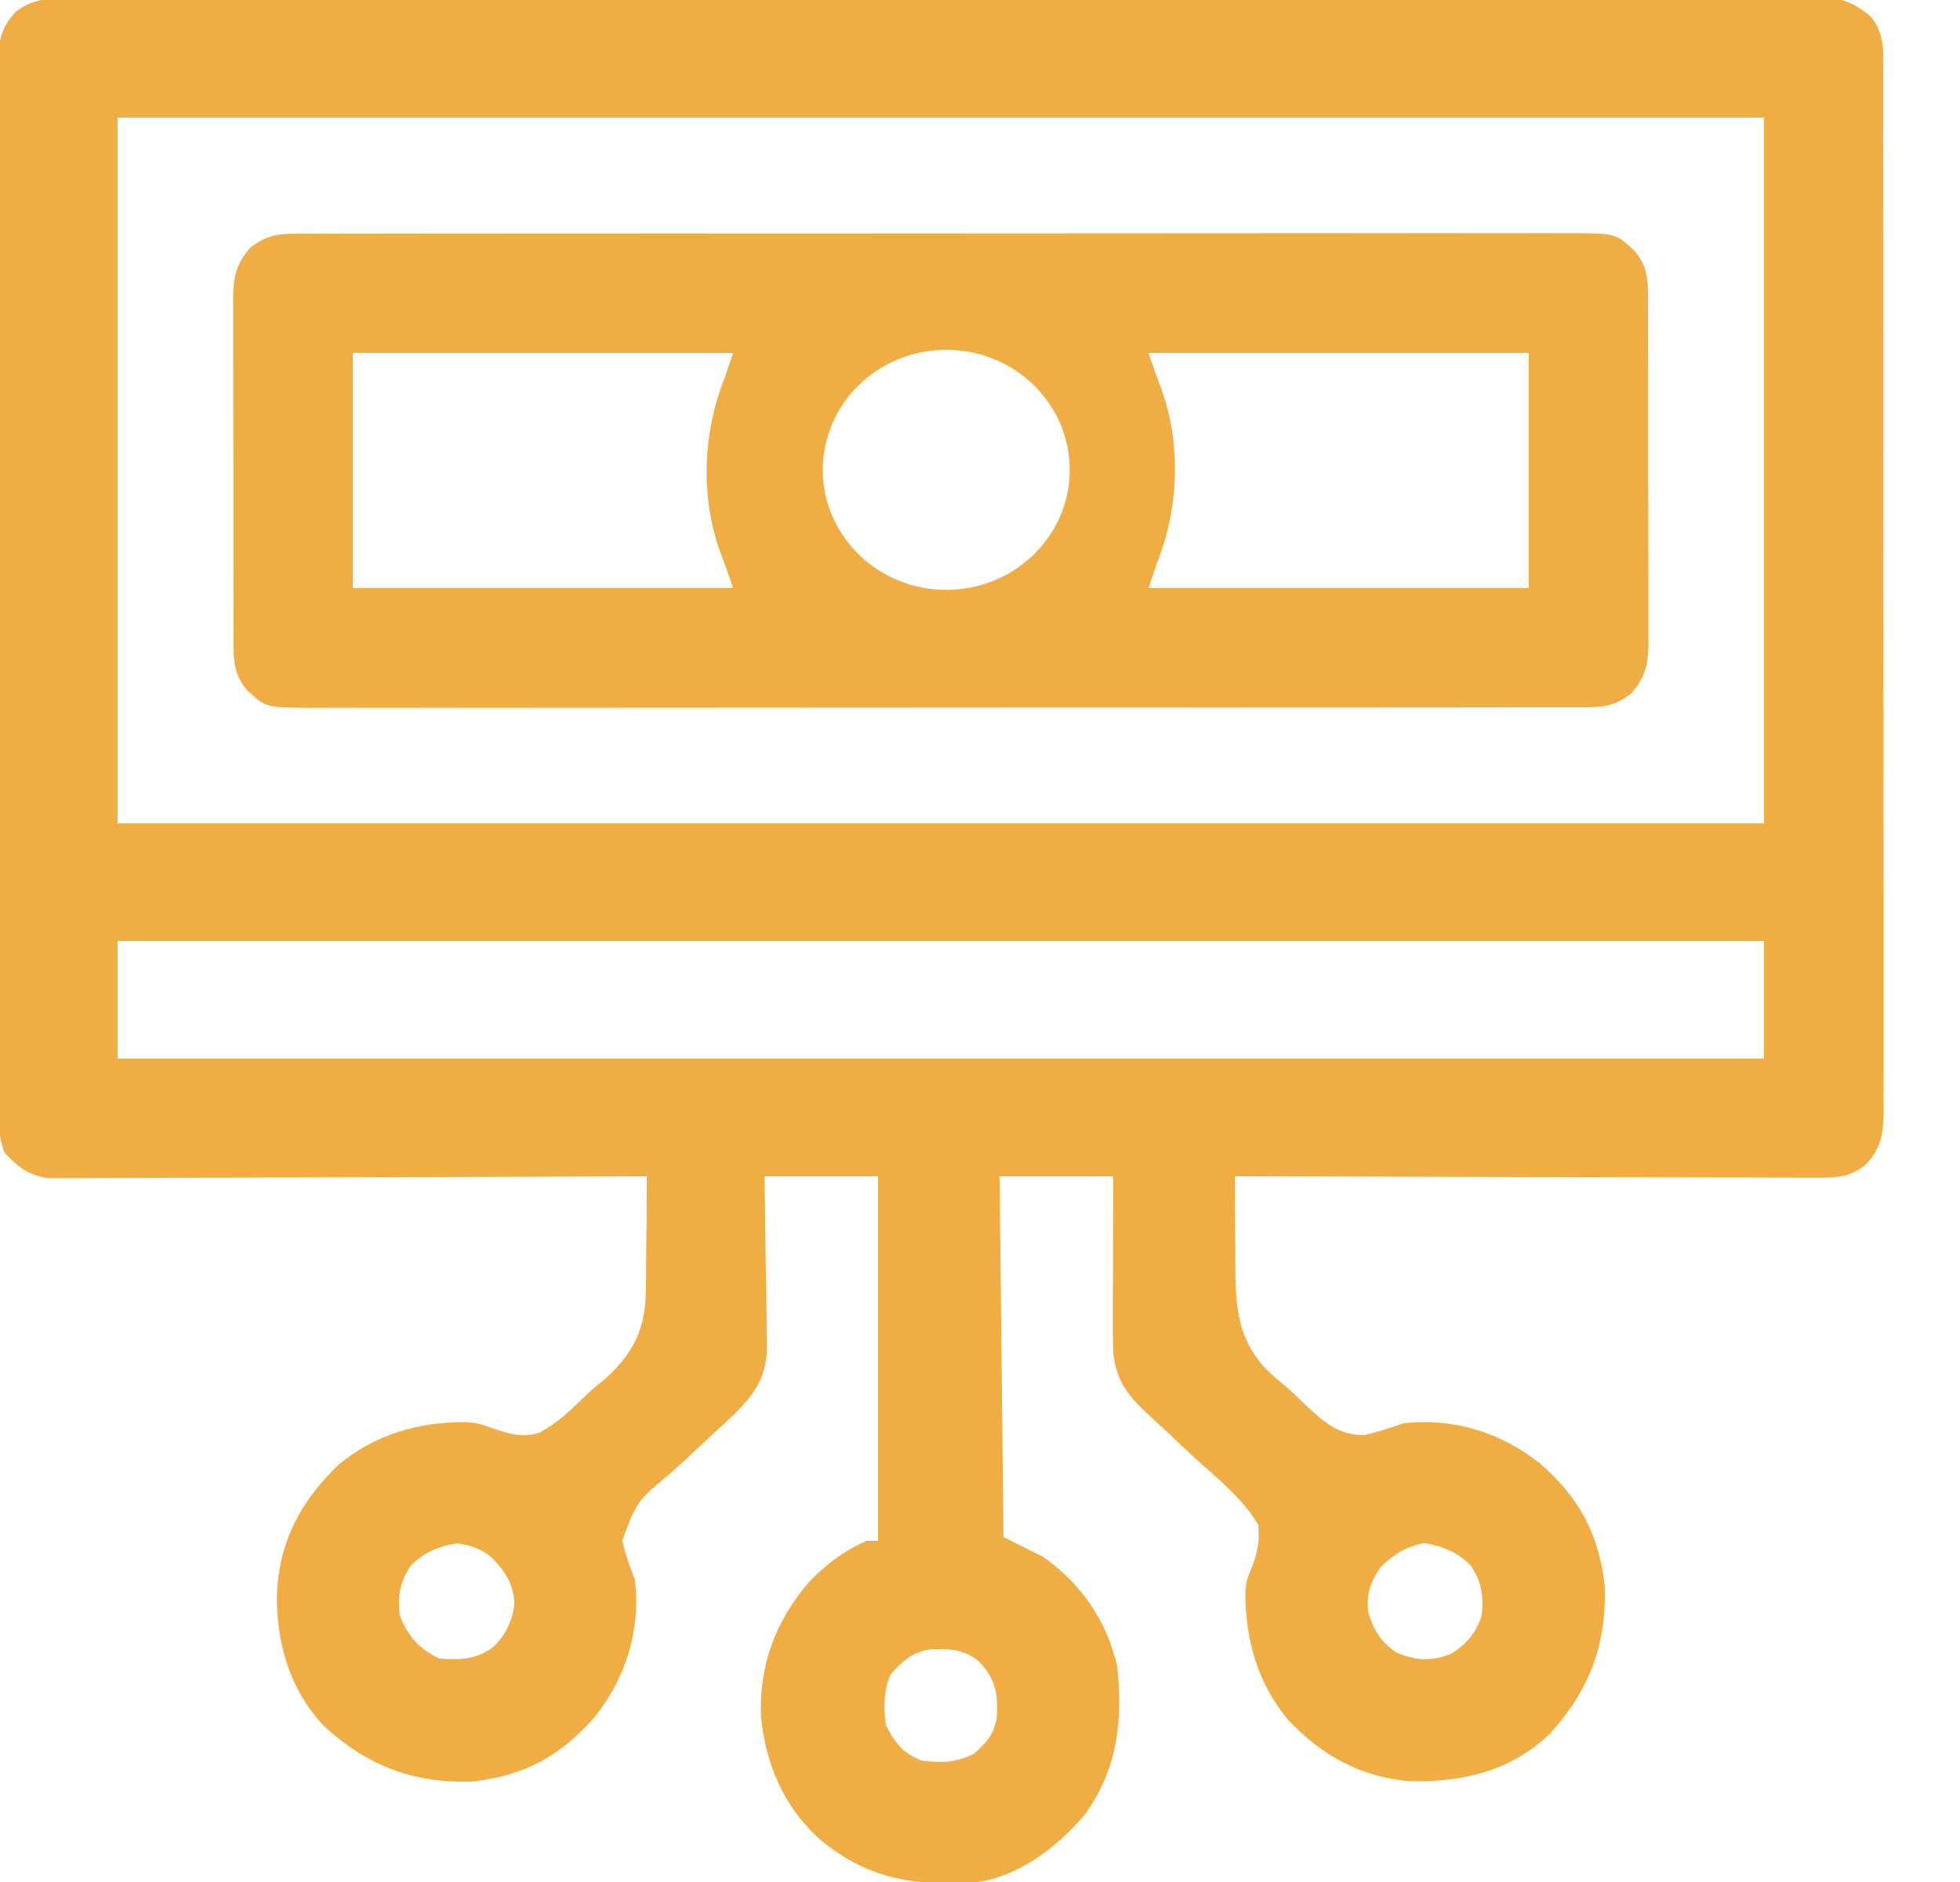
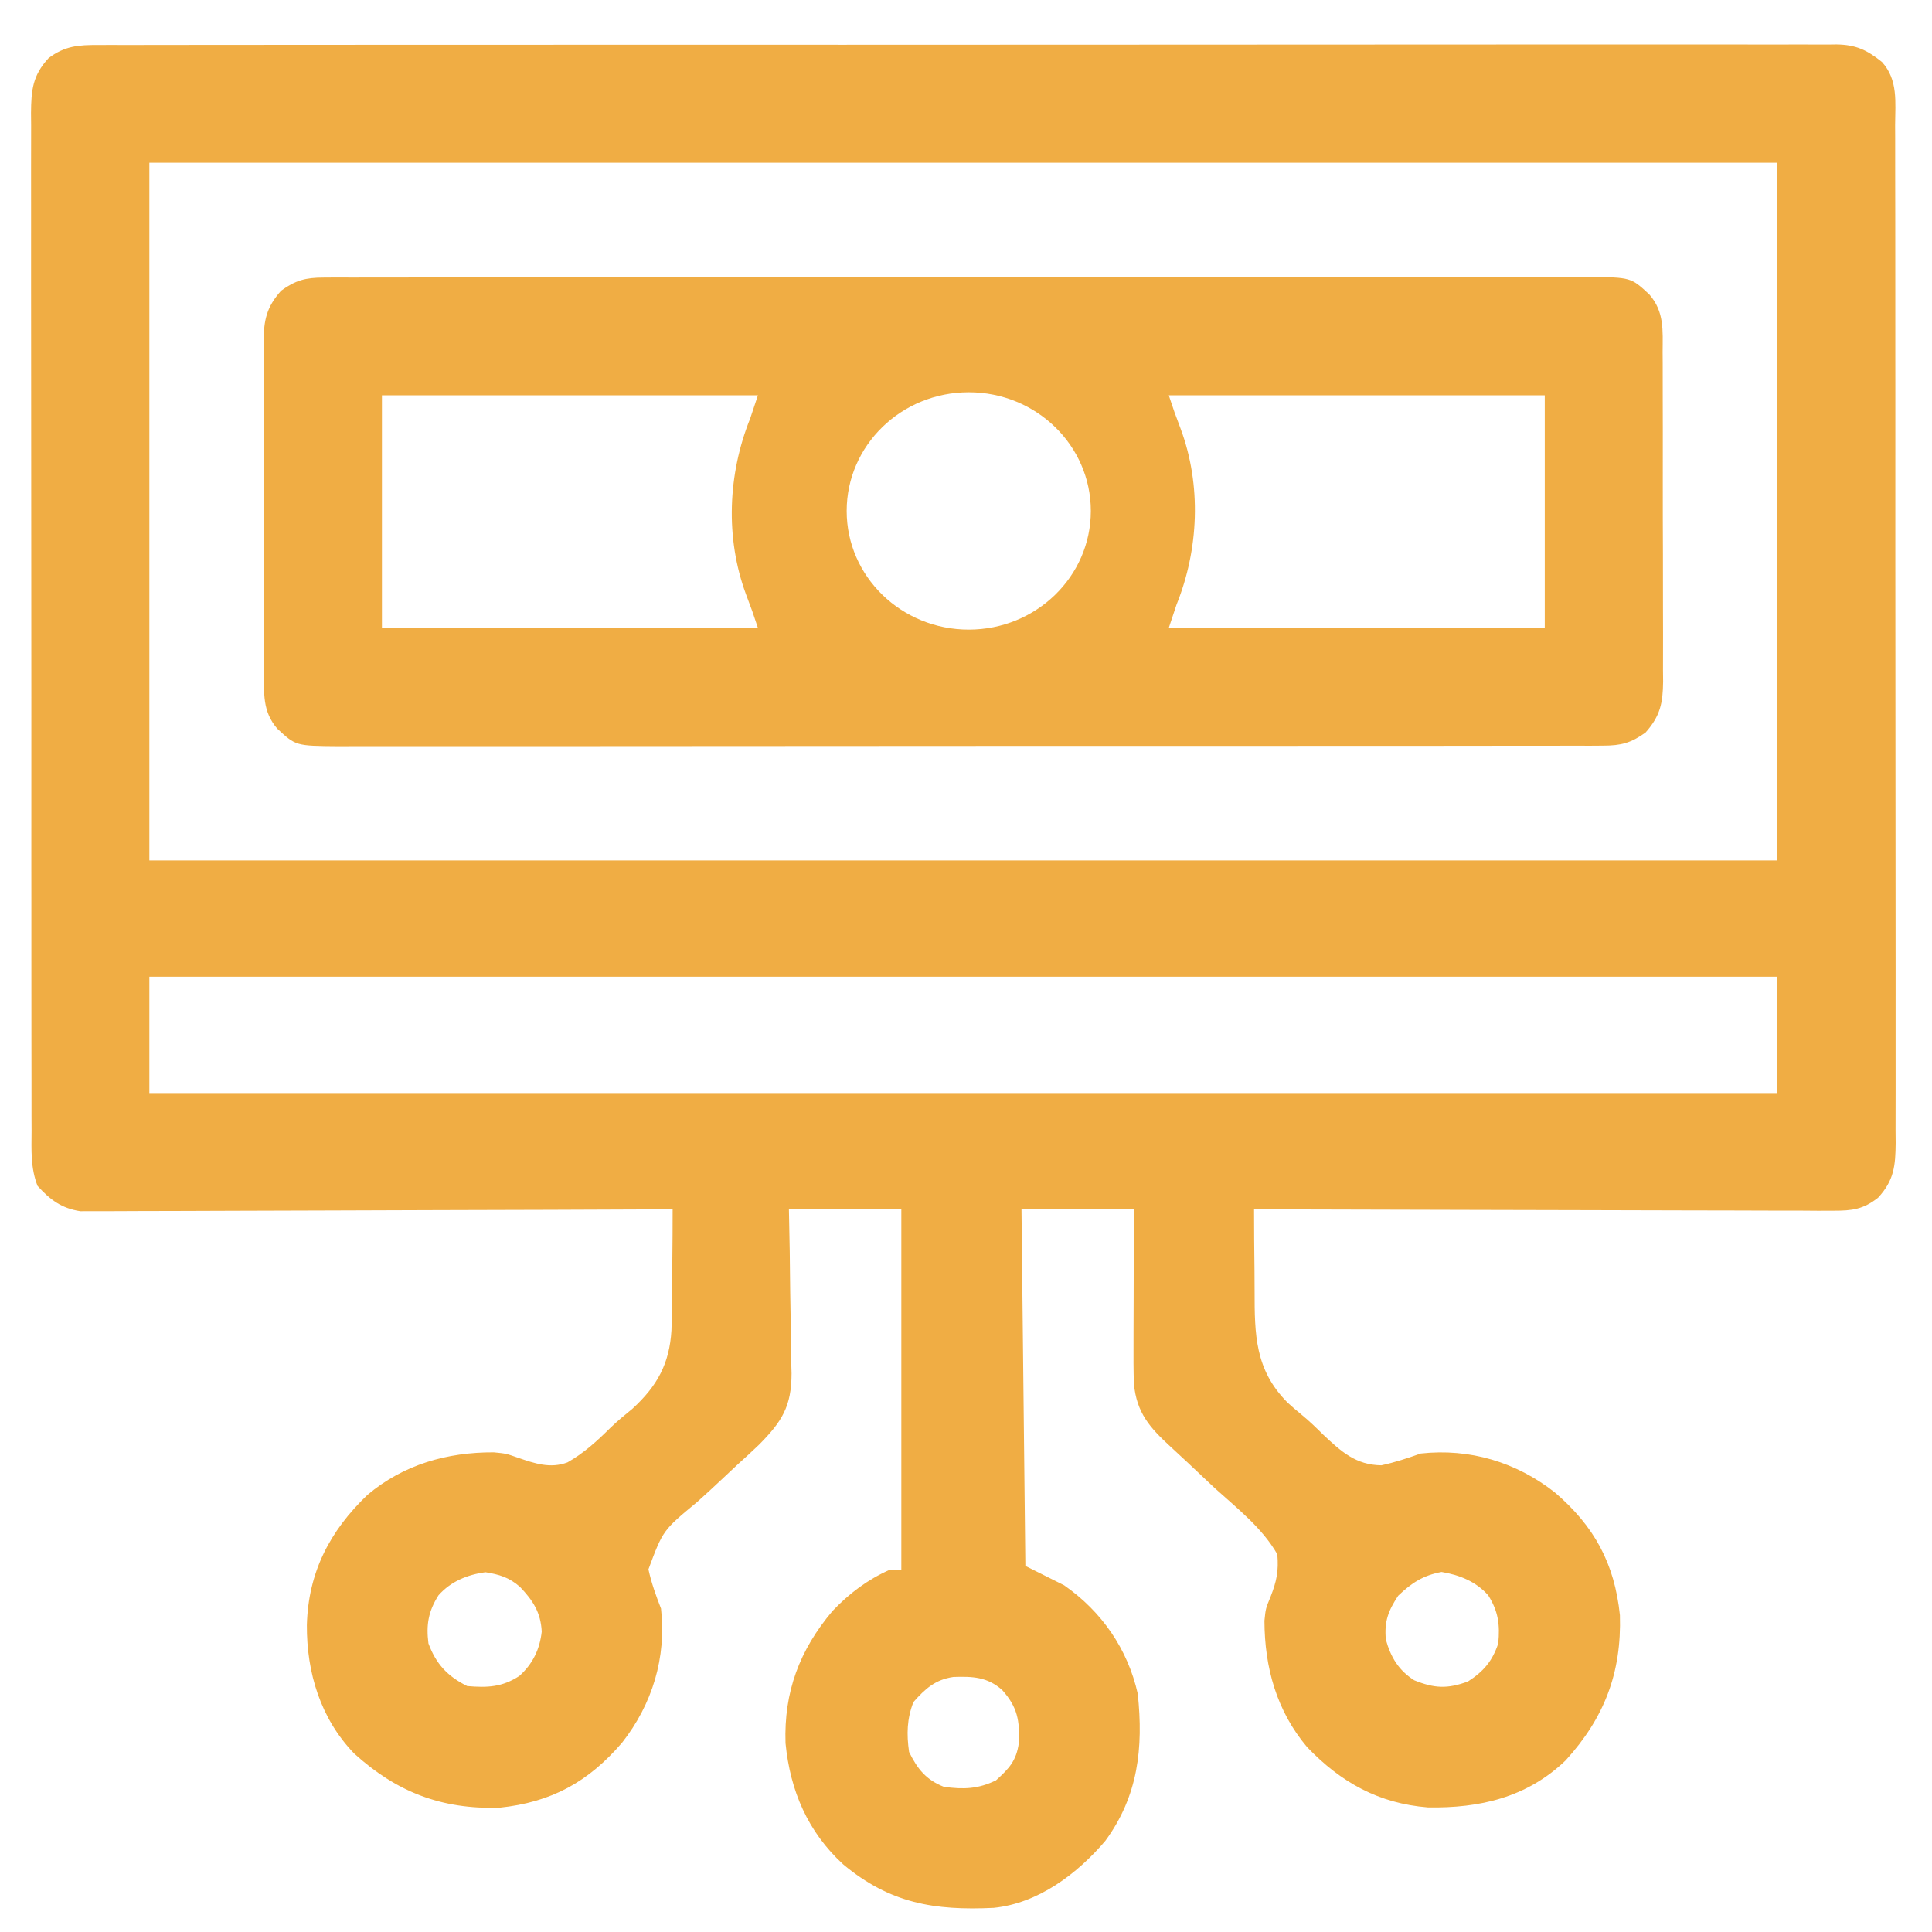
- <svg xmlns="http://www.w3.org/2000/svg" xmlns:ns1="https://boxy-svg.com" version="1.1" width="500" height="480">
+ <svg xmlns="http://www.w3.org/2000/svg" xmlns:ns1="https://boxy-svg.com" version="1.1" width="1080" height="1080">
  <defs>
    <linearGradient id="gradient-1" ns1:pinned="true" />
  </defs>
-   <path d="M0 0 C1.176 -0.007 1.176 -0.007 2.376 -0.014 C5.013 -0.026 7.649 -0.017 10.286 -0.007 C12.192 -0.012 14.098 -0.017 16.004 -0.024 C21.248 -0.038 26.493 -0.034 31.738 -0.027 C37.391 -0.022 43.044 -0.034 48.697 -0.045 C59.775 -0.062 70.853 -0.063 81.93 -0.057 C90.932 -0.053 99.934 -0.055 108.935 -0.06 C110.855 -0.061 110.855 -0.061 112.813 -0.062 C115.413 -0.064 118.013 -0.065 120.612 -0.067 C138.074 -0.077 155.536 -0.081 172.998 -0.073 C174.023 -0.073 174.023 -0.073 175.068 -0.072 C180.614 -0.07 186.161 -0.067 191.708 -0.065 C213.345 -0.055 234.983 -0.063 256.621 -0.086 C280.924 -0.112 305.228 -0.125 329.532 -0.118 C342.403 -0.115 355.273 -0.117 368.144 -0.134 C379.101 -0.149 390.057 -0.15 401.013 -0.132 C406.606 -0.124 412.198 -0.122 417.791 -0.137 C422.908 -0.151 428.024 -0.146 433.141 -0.127 C434.994 -0.123 436.848 -0.126 438.702 -0.136 C441.218 -0.149 443.732 -0.138 446.247 -0.12 C446.971 -0.13 447.695 -0.14 448.441 -0.149 C453.47 -0.077 456.29 1.262 460.186 4.38 C464.377 9.013 463.607 14.749 463.574 20.647 C463.582 22.374 463.582 22.374 463.59 24.137 C463.602 27.329 463.601 30.521 463.593 33.714 C463.588 37.158 463.601 40.603 463.611 44.047 C463.628 50.794 463.629 57.54 463.624 64.287 C463.62 69.77 463.621 75.253 463.627 80.736 C463.627 81.517 463.628 82.297 463.629 83.101 C463.63 84.686 463.632 86.271 463.634 87.856 C463.647 102.722 463.642 117.588 463.63 132.454 C463.62 146.055 463.633 159.656 463.657 173.257 C463.682 187.222 463.691 201.187 463.685 215.152 C463.681 222.992 463.683 230.833 463.701 238.674 C463.716 245.348 463.716 252.022 463.699 258.697 C463.69 262.102 463.688 265.507 463.703 268.913 C463.717 272.604 463.705 276.295 463.688 279.987 C463.697 281.063 463.707 282.139 463.717 283.248 C463.659 289.099 463.332 292.882 459.186 297.38 C455.363 300.404 452.474 300.753 447.663 300.741 C446.343 300.745 445.024 300.749 443.664 300.754 C442.209 300.743 440.754 300.732 439.298 300.721 C437.761 300.72 436.223 300.721 434.685 300.722 C430.516 300.723 426.347 300.705 422.178 300.684 C417.82 300.666 413.461 300.664 409.102 300.66 C400.85 300.651 392.598 300.626 384.347 300.596 C374.951 300.563 365.556 300.546 356.16 300.531 C336.836 300.5 317.511 300.447 298.186 300.38 C298.188 305.611 298.227 310.839 298.299 316.07 C298.318 317.845 298.328 319.62 298.327 321.395 C298.329 332.682 298.393 341.744 306.801 350.221 C307.987 351.309 309.207 352.359 310.456 353.375 C312.442 354.999 314.231 356.74 316.052 358.546 C320.69 362.899 324.476 366.352 331.038 366.42 C334.566 365.66 337.79 364.583 341.186 363.38 C353.865 361.995 365.822 365.597 375.788 373.423 C385.915 382.101 391.173 391.644 392.573 405.095 C393.02 420.028 388.515 431.623 378.561 442.568 C368.6 452.129 356.409 454.914 343.069 454.689 C330.35 453.678 320.601 448.232 311.874 439.13 C303.986 429.761 300.9 418.565 300.866 406.513 C301.186 403.38 301.186 403.38 302.44 400.35 C304.008 396.328 304.564 393.709 304.186 389.38 C300.328 382.603 293.78 377.481 288.061 372.318 C285.709 370.118 283.37 367.907 281.032 365.693 C279.577 364.323 278.112 362.965 276.635 361.619 C271.264 356.689 267.903 352.887 267.186 345.38 C267.067 341.903 267.07 338.43 267.089 334.951 C267.091 333.465 267.091 333.465 267.093 331.95 C267.099 328.801 267.111 325.653 267.124 322.505 C267.129 320.365 267.133 318.224 267.137 316.083 C267.148 310.849 267.167 305.615 267.186 300.38 C257.616 300.38 248.046 300.38 238.186 300.38 C238.516 330.74 238.846 361.1 239.186 392.38 C242.486 394.03 245.786 395.68 249.186 397.38 C258.893 404.15 265.584 413.809 268.186 425.38 C269.656 439.329 268.299 451.745 259.811 463.318 C252.571 471.835 242.512 479.433 231.013 480.601 C215.698 481.336 204.262 479.45 192.186 469.38 C183.034 460.973 178.512 450.373 177.311 438.115 C176.869 424.9 180.921 414.088 189.436 404.005 C193.737 399.486 198.465 395.921 204.186 393.38 C205.176 393.38 206.166 393.38 207.186 393.38 C207.186 362.69 207.186 332 207.186 300.38 C197.616 300.38 188.046 300.38 178.186 300.38 C178.291 305.763 178.291 305.763 178.397 311.255 C178.444 314.747 178.48 318.239 178.516 321.73 C178.546 324.15 178.587 326.569 178.639 328.987 C178.712 332.473 178.746 335.957 178.772 339.443 C178.803 340.517 178.834 341.591 178.866 342.698 C178.87 351.265 176.35 355.173 170.467 361.117 C168.658 362.865 166.802 364.549 164.932 366.232 C163.569 367.507 162.208 368.784 160.848 370.064 C158.734 372.048 156.612 374.016 154.448 375.946 C145.689 383.191 145.689 383.191 141.943 393.264 C142.726 396.831 143.86 399.986 145.186 403.38 C146.619 416.035 142.949 428.042 135.143 437.982 C126.465 448.109 116.922 453.367 103.471 454.767 C88.538 455.214 76.944 450.709 65.999 440.755 C57.337 431.748 53.756 419.911 53.823 407.653 C54.173 394.045 59.711 383.393 69.436 374.068 C78.771 366.21 90.016 363.03 102.045 363.079 C105.186 363.38 105.186 363.38 108.296 364.469 C112.567 365.939 116.652 367.345 121.065 365.665 C125.289 363.281 128.722 360.133 132.15 356.731 C133.966 354.974 135.87 353.413 137.829 351.82 C144.179 345.996 147.37 340.253 147.881 331.6 C148.024 327.318 148.047 323.042 148.044 318.759 C148.064 316.974 148.086 315.188 148.111 313.403 C148.165 309.062 148.185 304.722 148.186 300.38 C147.388 300.384 146.589 300.388 145.767 300.391 C126.337 300.48 106.907 300.546 87.478 300.588 C78.081 300.608 68.685 300.636 59.289 300.682 C51.1 300.722 42.91 300.748 34.72 300.757 C30.384 300.762 26.048 300.774 21.711 300.803 C17.629 300.83 13.546 300.839 9.464 300.833 C7.966 300.834 6.469 300.842 4.972 300.857 C2.924 300.877 0.878 300.872 -1.17 300.861 C-2.315 300.865 -3.46 300.869 -4.639 300.873 C-9.485 300.121 -12.415 297.927 -15.664 294.334 C-17.482 289.662 -17.229 285.083 -17.201 280.114 C-17.207 278.962 -17.212 277.81 -17.218 276.624 C-17.23 273.431 -17.228 270.239 -17.221 267.047 C-17.216 263.602 -17.228 260.158 -17.239 256.713 C-17.256 249.967 -17.257 243.22 -17.251 236.474 C-17.247 230.991 -17.249 225.507 -17.254 220.024 C-17.255 219.244 -17.256 218.464 -17.256 217.66 C-17.258 216.075 -17.259 214.49 -17.261 212.905 C-17.275 198.039 -17.269 183.173 -17.258 168.307 C-17.248 154.706 -17.261 141.105 -17.285 127.503 C-17.309 113.539 -17.319 99.574 -17.312 85.609 C-17.309 77.768 -17.311 69.928 -17.328 62.087 C-17.343 55.413 -17.344 48.738 -17.326 42.064 C-17.318 38.659 -17.316 35.253 -17.331 31.848 C-17.344 28.156 -17.333 24.466 -17.315 20.774 C-17.325 19.698 -17.334 18.621 -17.344 17.512 C-17.286 11.662 -16.959 7.879 -12.814 3.38 C-8.658 0.234 -5.047 -0.047 0 0 Z M13.186 30.38 C13.186 89.78 13.186 149.18 13.186 210.38 C151.786 210.38 290.386 210.38 433.186 210.38 C433.186 150.98 433.186 91.58 433.186 30.38 C294.586 30.38 155.986 30.38 13.186 30.38 Z M13.186 240.38 C13.186 250.28 13.186 260.18 13.186 270.38 C151.786 270.38 290.386 270.38 433.186 270.38 C433.186 260.48 433.186 250.58 433.186 240.38 C294.586 240.38 155.986 240.38 13.186 240.38 Z M87.784 399.958 C85.156 404.111 84.574 407.572 85.186 412.38 C87.175 417.718 90.093 420.834 95.186 423.38 C100.412 423.823 104.18 423.676 108.639 420.771 C112.08 417.678 113.906 413.916 114.413 409.33 C114.164 404.395 112.162 401.314 108.8 397.79 C105.988 395.333 103.491 394.592 99.874 394.005 C95.202 394.657 90.965 396.378 87.784 399.958 Z M335.374 400.068 C332.796 403.971 331.758 406.717 332.186 411.38 C333.457 415.949 335.472 419.299 339.499 421.88 C344.689 423.991 348.12 424.15 353.374 422.193 C357.412 419.59 359.667 416.939 361.186 412.38 C361.648 407.577 361.213 404.105 358.589 399.958 C355.417 396.39 351.193 394.715 346.561 393.943 C341.821 394.816 338.838 396.758 335.374 400.068 Z M210.311 427.505 C208.621 431.824 208.527 435.807 209.186 440.38 C211.349 444.786 213.583 447.579 218.186 449.38 C223.23 450.065 227.017 449.954 231.624 447.693 C234.983 444.661 236.88 442.639 237.503 438.048 C237.768 432.331 237.155 428.778 233.186 424.38 C229.349 420.995 225.552 420.867 220.624 421.029 C215.961 421.701 213.334 424.079 210.311 427.505 Z " transform="translate(16.8137,-0.3803167)" style="stroke-width: 4px; stroke-linecap: round; stroke-miterlimit: 7.66; stroke-dasharray: 2; fill-rule: nonzero; paint-order: fill; fill: rgb(240, 173, 68);" />
-   <path d="M0 0 C1.198 -0.008 2.395 -0.017 3.629 -0.026 C4.941 -0.02 6.253 -0.014 7.605 -0.007 C9.016 -0.012 10.426 -0.017 11.837 -0.024 C15.714 -0.038 19.59 -0.034 23.466 -0.027 C27.647 -0.022 31.828 -0.034 36.009 -0.045 C44.199 -0.062 52.389 -0.063 60.579 -0.057 C67.235 -0.053 73.891 -0.055 80.547 -0.06 C81.494 -0.061 82.441 -0.062 83.416 -0.062 C85.34 -0.064 87.263 -0.065 89.186 -0.067 C107.228 -0.081 125.27 -0.075 143.312 -0.064 C159.823 -0.054 176.334 -0.067 192.846 -0.091 C209.794 -0.115 226.742 -0.125 243.69 -0.118 C253.207 -0.115 262.725 -0.117 272.242 -0.134 C280.344 -0.149 288.445 -0.15 296.547 -0.132 C300.681 -0.124 304.816 -0.122 308.95 -0.137 C312.734 -0.151 316.518 -0.146 320.303 -0.127 C322.321 -0.121 324.34 -0.135 326.358 -0.15 C337.283 -0.061 337.283 -0.061 342.06 4.38 C345.921 8.837 345.492 13.61 345.464 19.216 C345.475 20.695 345.475 20.695 345.485 22.204 C345.504 25.459 345.5 28.715 345.494 31.97 C345.499 34.236 345.504 36.501 345.51 38.766 C345.519 43.513 345.516 48.26 345.506 53.007 C345.495 59.088 345.515 65.168 345.544 71.249 C345.563 75.927 345.562 80.605 345.557 85.283 C345.557 87.525 345.563 89.767 345.575 92.009 C345.59 95.145 345.579 98.279 345.562 101.415 C345.572 102.34 345.581 103.264 345.591 104.216 C345.528 109.743 344.88 113.085 341.06 117.38 C337.304 120.087 334.723 120.756 330.121 120.761 C328.923 120.769 327.726 120.778 326.492 120.786 C325.18 120.78 323.868 120.774 322.516 120.768 C321.105 120.772 319.694 120.778 318.284 120.784 C314.407 120.799 310.531 120.795 306.654 120.787 C302.474 120.782 298.293 120.795 294.112 120.805 C285.922 120.822 277.732 120.823 269.541 120.818 C262.885 120.814 256.229 120.815 249.573 120.821 C248.153 120.822 248.153 120.822 246.704 120.823 C244.781 120.825 242.858 120.826 240.935 120.828 C222.893 120.841 204.851 120.836 186.809 120.824 C170.297 120.814 153.786 120.827 137.275 120.851 C120.327 120.876 103.379 120.885 86.431 120.879 C76.914 120.875 67.396 120.877 57.879 120.895 C49.777 120.91 41.676 120.91 33.574 120.893 C29.439 120.884 25.305 120.882 21.171 120.898 C17.386 120.911 13.602 120.907 9.818 120.887 C7.8 120.882 5.781 120.896 3.763 120.911 C-7.163 120.821 -7.163 120.821 -11.94 116.38 C-15.8 111.924 -15.371 107.151 -15.344 101.545 C-15.351 100.559 -15.357 99.573 -15.364 98.557 C-15.383 95.301 -15.379 92.046 -15.373 88.79 C-15.378 86.525 -15.383 84.26 -15.389 81.994 C-15.398 77.247 -15.396 72.501 -15.386 67.754 C-15.374 61.673 -15.394 55.592 -15.424 49.511 C-15.442 44.833 -15.442 40.156 -15.436 35.477 C-15.436 33.236 -15.442 30.994 -15.454 28.752 C-15.469 25.616 -15.458 22.481 -15.441 19.345 C-15.451 18.421 -15.461 17.497 -15.471 16.544 C-15.407 11.017 -14.76 7.675 -10.94 3.38 C-7.183 0.674 -4.602 0.005 0 0 Z M15.06 30.38 C15.06 50.18 15.06 69.98 15.06 90.38 C47.07 90.38 79.08 90.38 112.06 90.38 C110.613 86.02 110.613 86.02 108.99 81.724 C103.601 67.193 104.307 50.658 110.06 36.38 C110.72 34.4 111.38 32.42 112.06 30.38 C80.05 30.38 48.04 30.38 15.06 30.38 Z M218.06 30.38 C219.507 34.741 219.507 34.741 221.131 39.037 C226.52 53.567 225.813 70.103 220.06 84.38 C219.4 86.36 218.74 88.34 218.06 90.38 C250.07 90.38 282.08 90.38 315.06 90.38 C315.06 70.58 315.06 50.78 315.06 30.38 C283.05 30.38 251.04 30.38 218.06 30.38 Z M145.81 37.642 C139.113 44.295 135.793 50.591 135.685 60.193 C135.834 68.99 138.357 75.314 144.279 81.81 C151.561 88.23 159.018 89.751 168.482 89.654 C176.929 89.008 183.487 84.634 189.06 78.38 C194.151 70.376 194.777 62.751 194.06 53.38 C192.246 45.993 187.383 39.466 181.217 35.064 C169.67 28.652 156.099 29.004 145.81 37.642 Z " transform="translate(74.93962,59.61968)" style="fill: rgb(240, 173, 68);" />
-   <ellipse style="stroke: rgba(0, 0, 0, 0); fill: rgb(255, 255, 255);" cx="241.395" cy="119.828" rx="31.494" ry="30.612" />
+   <path d="M 54.921 25.153 C 57.469 25.139 57.469 25.139 60.069 25.123 C 65.783 25.097 71.497 25.117 77.209 25.137 C 81.338 25.128 85.467 25.116 89.598 25.102 C 100.961 25.07 112.324 25.079 123.689 25.096 C 135.938 25.106 148.187 25.079 160.436 25.056 C 184.44 25.02 208.444 25.018 232.448 25.029 C 251.952 25.037 271.456 25.035 290.96 25.024 C 295.119 25.021 295.119 25.021 299.363 25.019 C 304.996 25.015 310.63 25.012 316.262 25.008 C 354.098 24.986 391.934 24.978 429.77 24.994 C 431.99 24.995 431.99 24.995 434.254 24.996 C 446.273 25.002 458.292 25.007 470.31 25.013 C 517.193 25.035 564.078 25.016 610.962 24.966 C 663.623 24.91 716.283 24.882 768.944 24.898 C 796.832 24.905 824.721 24.9 852.609 24.862 C 876.348 24.83 900.088 24.829 923.828 24.867 C 935.947 24.885 948.064 24.89 960.18 24.857 C 971.269 24.827 982.354 24.837 993.441 24.88 C 997.458 24.886 1001.475 24.88 1005.492 24.858 C 1010.942 24.829 1016.39 24.854 1021.839 24.892 C 1023.408 24.872 1024.977 24.851 1026.593 24.829 C 1037.491 24.987 1043.601 27.887 1052.043 34.644 C 1061.124 44.683 1059.455 57.11 1059.383 69.891 C 1059.401 73.633 1059.401 73.633 1059.418 77.453 C 1059.445 84.369 1059.441 91.286 1059.425 98.204 C 1059.415 105.666 1059.442 113.131 1059.464 120.594 C 1059.502 135.212 1059.503 149.83 1059.491 164.449 C 1059.482 176.329 1059.486 188.21 1059.498 200.091 C 1059.499 201.782 1059.5 203.473 1059.503 205.214 C 1059.506 208.649 1059.509 212.083 1059.513 215.518 C 1059.543 247.728 1059.53 279.94 1059.506 312.151 C 1059.484 341.621 1059.513 371.093 1059.563 400.563 C 1059.617 430.822 1059.637 461.081 1059.624 491.34 C 1059.615 508.329 1059.62 525.318 1059.659 542.305 C 1059.69 556.768 1059.693 571.23 1059.654 585.692 C 1059.635 593.07 1059.631 600.447 1059.664 607.826 C 1059.693 615.826 1059.667 623.823 1059.629 631.823 C 1059.65 634.154 1059.671 636.487 1059.693 638.889 C 1059.567 651.567 1058.859 659.763 1049.876 669.511 C 1041.592 676.062 1035.332 676.817 1024.907 676.793 C 1022.048 676.801 1019.188 676.811 1016.244 676.819 C 1013.09 676.796 1009.937 676.773 1006.783 676.749 C 1003.451 676.747 1000.12 676.748 996.787 676.753 C 987.756 676.753 978.721 676.715 969.688 676.671 C 960.243 676.629 950.798 676.626 941.355 676.617 C 923.474 676.597 905.594 676.544 887.714 676.478 C 867.357 676.406 847 676.371 826.641 676.338 C 784.769 676.27 742.897 676.156 701.024 676.011 C 701.028 687.344 701.112 698.674 701.268 710.006 C 701.311 713.851 701.331 717.698 701.329 721.545 C 701.332 745.999 701.473 765.636 719.691 784.005 C 722.259 786.361 724.905 788.638 727.61 790.838 C 731.913 794.357 735.79 798.13 739.736 802.043 C 749.785 811.475 757.989 818.957 772.207 819.105 C 779.852 817.458 786.837 815.125 794.196 812.519 C 821.668 809.516 847.577 817.322 869.17 834.278 C 891.114 853.083 902.506 873.76 905.541 902.905 C 906.508 935.261 896.749 960.384 875.18 984.1 C 853.596 1004.816 827.181 1010.851 798.276 1010.364 C 770.717 1008.174 749.593 996.374 730.683 976.651 C 713.593 956.35 706.906 932.091 706.833 905.977 C 707.526 899.189 707.526 899.189 710.241 892.622 C 713.64 883.908 714.844 878.232 714.026 868.854 C 705.666 854.169 691.479 843.071 679.087 831.883 C 673.99 827.117 668.92 822.326 663.856 817.529 C 660.702 814.561 657.528 811.617 654.327 808.701 C 642.69 798.02 635.407 789.782 633.855 773.515 C 633.596 765.98 633.603 758.456 633.644 750.917 C 633.648 747.699 633.648 747.699 633.652 744.415 C 633.665 737.594 633.692 730.772 633.719 723.951 C 633.73 719.313 633.74 714.673 633.749 710.036 C 633.771 698.693 633.813 687.353 633.855 676.011 C 613.118 676.011 592.382 676.011 571.019 676.011 C 571.733 741.795 572.449 807.577 573.184 875.354 C 580.336 878.929 587.486 882.504 594.853 886.188 C 615.886 900.857 630.383 921.786 636.023 946.858 C 639.205 977.083 636.266 1003.984 617.875 1029.06 C 602.186 1047.515 580.391 1063.979 555.474 1066.508 C 522.291 1068.102 497.513 1064.016 471.347 1042.196 C 451.516 1023.978 441.718 1001.012 439.115 974.451 C 438.156 945.818 446.937 922.392 465.388 900.543 C 474.707 890.75 484.95 883.026 497.347 877.521 C 499.492 877.521 501.639 877.521 503.847 877.521 C 503.847 811.023 503.847 744.525 503.847 676.011 C 483.113 676.011 462.376 676.011 441.012 676.011 C 441.239 687.675 441.239 687.675 441.469 699.574 C 441.57 707.14 441.65 714.706 441.726 722.272 C 441.791 727.513 441.879 732.755 441.992 737.996 C 442.151 745.548 442.225 753.097 442.282 760.65 C 442.349 762.979 442.416 765.306 442.485 767.704 C 442.493 786.266 437.034 794.735 424.286 807.613 C 420.364 811.4 416.345 815.051 412.294 818.697 C 409.339 821.459 406.39 824.227 403.444 826.999 C 398.863 831.301 394.264 835.563 389.575 839.746 C 370.596 855.444 370.596 855.444 362.481 877.269 C 364.176 884.998 366.634 891.834 369.508 899.189 C 372.612 926.608 364.66 952.626 347.747 974.163 C 328.942 996.106 308.266 1007.498 279.121 1010.533 C 246.764 1011.502 221.641 1001.741 197.926 980.172 C 179.158 960.655 171.398 935.008 171.543 908.447 C 172.303 878.961 184.303 855.88 205.375 835.675 C 225.601 818.648 249.967 811.76 276.03 811.863 C 282.836 812.519 282.836 812.519 289.574 814.877 C 298.831 818.063 307.679 821.108 317.244 817.469 C 326.395 812.302 333.834 805.482 341.261 798.11 C 345.198 794.303 349.321 790.921 353.565 787.468 C 367.326 774.849 374.24 762.404 375.347 743.656 C 375.657 734.38 375.706 725.114 375.701 715.834 C 375.743 711.965 375.791 708.096 375.844 704.228 C 375.962 694.821 376.006 685.418 376.008 676.011 C 374.279 676.019 372.549 676.027 370.766 676.034 C 328.665 676.227 286.565 676.369 244.466 676.46 C 224.107 676.506 203.747 676.566 183.388 676.665 C 165.643 676.752 147.898 676.806 130.152 676.827 C 120.756 676.837 111.36 676.864 101.965 676.927 C 93.119 676.985 84.273 677.003 75.427 676.991 C 72.183 676.994 68.938 677.01 65.695 677.043 C 61.257 677.087 56.823 677.077 52.387 677.054 C 49.906 677.061 47.426 677.069 44.871 677.077 C 34.37 675.449 28.022 670.694 20.98 662.912 C 17.041 652.786 17.589 642.865 17.651 632.096 C 17.638 629.602 17.627 627.107 17.615 624.535 C 17.589 617.619 17.593 610.701 17.608 603.785 C 17.618 596.321 17.591 588.857 17.57 581.393 C 17.532 566.777 17.531 552.158 17.542 537.54 C 17.55 525.658 17.547 513.777 17.536 501.896 C 17.534 500.206 17.533 498.515 17.531 496.774 C 17.527 493.34 17.524 489.905 17.52 486.471 C 17.491 454.259 17.503 422.049 17.527 389.837 C 17.549 360.366 17.52 330.895 17.469 301.425 C 17.416 271.166 17.395 240.907 17.41 210.648 C 17.417 193.66 17.413 176.671 17.374 159.682 C 17.343 145.22 17.341 130.758 17.379 116.297 C 17.397 108.918 17.402 101.54 17.369 94.161 C 17.341 86.162 17.365 78.164 17.404 70.165 C 17.383 67.834 17.362 65.502 17.341 63.099 C 17.467 50.423 18.173 42.225 27.156 32.478 C 36.162 25.66 43.986 25.052 54.921 25.153 Z M 83.493 90.98 C 83.493 219.688 83.493 348.394 83.493 481.001 C 383.809 481.001 684.124 481.001 993.54 481.001 C 993.54 352.294 993.54 223.587 993.54 90.98 C 693.224 90.98 392.909 90.98 83.493 90.98 Z M 83.493 546.004 C 83.493 567.455 83.493 588.906 83.493 611.007 C 383.809 611.007 684.124 611.007 993.54 611.007 C 993.54 589.556 993.54 568.105 993.54 546.004 C 693.224 546.004 392.909 546.004 83.493 546.004 Z M 245.13 891.775 C 239.434 900.772 238.175 908.272 239.5 918.69 C 243.81 930.255 250.133 937.006 261.168 942.525 C 272.492 943.484 280.656 943.164 290.32 936.87 C 297.775 930.169 301.731 922.018 302.828 912.079 C 302.289 901.388 297.951 894.71 290.666 887.078 C 284.572 881.751 279.163 880.147 271.325 878.876 C 261.203 880.287 252.023 884.017 245.13 891.775 Z M 781.602 892.012 C 776.016 900.47 773.768 906.418 774.696 916.522 C 777.45 926.422 781.814 933.681 790.54 939.275 C 801.785 943.849 809.222 944.192 820.604 939.951 C 829.355 934.312 834.239 928.568 837.532 918.69 C 838.532 908.284 837.59 900.759 831.903 891.775 C 825.031 884.042 815.879 880.413 805.843 878.739 C 795.573 880.632 789.108 884.84 781.602 892.012 Z M 510.619 951.462 C 506.957 960.819 506.753 969.451 508.182 979.359 C 512.867 988.907 517.709 994.957 527.682 998.861 C 538.611 1000.344 546.816 1000.105 556.799 995.205 C 564.078 988.635 568.188 984.254 569.537 974.307 C 570.114 961.918 568.783 954.219 560.184 944.691 C 551.87 937.355 543.643 937.08 532.963 937.43 C 522.861 938.886 517.17 944.039 510.619 951.462 Z" style="stroke-width: 4px; stroke-linecap: round; stroke-miterlimit: 7.66; stroke-dasharray: 2; fill-rule: nonzero; paint-order: fill; fill: rgb(240, 173, 68);" />
+   <path d="M 180.867 155.16 C 183.462 155.14 186.057 155.123 188.73 155.104 C 191.573 155.118 194.416 155.13 197.346 155.143 C 200.403 155.135 203.459 155.123 206.515 155.109 C 214.915 155.077 223.314 155.087 231.714 155.102 C 240.773 155.112 249.831 155.086 258.89 155.063 C 276.637 155.026 294.383 155.025 312.13 155.036 C 326.552 155.045 340.974 155.041 355.395 155.029 C 357.447 155.028 359.499 155.026 361.612 155.025 C 365.779 155.022 369.947 155.018 374.114 155.015 C 413.206 154.985 452.3 154.996 491.393 155.022 C 527.169 155.043 562.946 155.015 598.721 154.962 C 635.443 154.911 672.166 154.89 708.889 154.904 C 729.512 154.913 750.132 154.907 770.754 154.869 C 788.31 154.837 805.865 154.835 823.419 154.873 C 832.377 154.892 841.335 154.896 850.294 154.863 C 858.493 154.833 866.692 154.843 874.892 154.885 C 879.266 154.897 883.64 154.867 888.013 154.835 C 911.686 155.028 911.686 155.028 922.036 164.651 C 930.4 174.308 929.471 184.65 929.413 196.796 C 929.434 200.002 929.434 200.002 929.457 203.271 C 929.497 210.324 929.488 217.377 929.476 224.433 C 929.486 229.34 929.497 234.249 929.511 239.157 C 929.529 249.442 929.524 259.729 929.503 270.014 C 929.478 283.19 929.522 296.365 929.585 309.541 C 929.625 319.677 929.625 329.813 929.613 339.95 C 929.611 344.807 929.625 349.665 929.651 354.523 C 929.684 361.318 929.661 368.11 929.624 374.904 C 929.644 376.907 929.666 378.91 929.687 380.973 C 929.551 392.949 928.146 400.19 919.87 409.497 C 911.73 415.361 906.139 416.81 896.165 416.821 C 893.571 416.84 890.976 416.858 888.303 416.877 C 885.46 416.864 882.616 416.851 879.688 416.837 C 876.632 416.847 873.574 416.858 870.516 416.872 C 862.118 416.905 853.718 416.894 845.319 416.879 C 836.26 416.869 827.203 416.895 818.144 416.917 C 800.397 416.954 782.65 416.956 764.904 416.946 C 750.482 416.936 736.059 416.94 721.637 416.953 C 718.561 416.953 718.561 416.953 715.42 416.956 C 711.254 416.959 707.087 416.963 702.92 416.966 C 663.827 416.996 624.733 416.984 585.64 416.959 C 549.865 416.937 514.088 416.966 478.312 417.017 C 441.588 417.07 404.866 417.092 368.143 417.077 C 347.521 417.069 326.9 417.075 306.278 417.113 C 288.722 417.144 271.169 417.146 253.614 417.108 C 244.656 417.09 235.697 417.085 226.739 417.118 C 218.539 417.148 210.34 417.138 202.141 417.097 C 197.767 417.084 193.394 417.115 189.021 417.146 C 165.347 416.953 165.347 416.953 154.997 407.33 C 146.631 397.674 147.563 387.332 147.621 375.185 C 147.606 373.048 147.591 370.912 147.575 368.711 C 147.536 361.657 147.545 354.604 147.557 347.549 C 147.547 342.64 147.536 337.732 147.523 332.824 C 147.503 322.537 147.508 312.253 147.53 301.967 C 147.554 288.791 147.511 275.616 147.448 262.441 C 147.408 252.305 147.408 242.168 147.421 232.031 C 147.422 227.175 147.408 222.317 147.382 217.458 C 147.35 210.664 147.372 203.871 147.409 197.077 C 147.388 195.074 147.367 193.072 147.346 191.008 C 147.483 179.032 148.886 171.79 157.163 162.484 C 165.303 156.62 170.896 155.17 180.867 155.16 Z M 213.5 220.987 C 213.5 263.89 213.5 306.793 213.5 350.995 C 282.859 350.995 352.216 350.995 423.677 350.995 C 420.542 341.545 420.542 341.545 417.025 332.238 C 405.347 300.753 406.878 264.925 419.344 233.988 C 420.774 229.699 422.204 225.408 423.677 220.987 C 354.318 220.987 284.961 220.987 213.5 220.987 Z M 653.356 220.987 C 656.491 230.437 656.491 230.437 660.009 239.744 C 671.686 271.228 670.154 307.057 657.69 337.993 C 656.26 342.283 654.83 346.574 653.356 350.995 C 722.715 350.995 792.073 350.995 863.533 350.995 C 863.533 308.091 863.533 265.189 863.533 220.987 C 794.176 220.987 724.817 220.987 653.356 220.987 Z M 496.806 236.722 C 482.294 251.137 475.102 264.781 474.867 285.584 C 475.19 304.646 480.657 318.348 493.488 332.424 C 509.267 346.335 525.424 349.63 545.932 349.42 C 564.233 348.021 578.444 338.545 590.519 324.992 C 601.55 307.648 602.904 291.128 601.354 270.823 C 597.422 254.817 586.885 240.675 573.523 231.135 C 548.504 217.242 519.1 218.005 496.806 236.722 Z" style="fill: rgb(240, 173, 68);" />
+   <ellipse style="stroke: rgba(0, 0, 0, 0); fill: rgb(255, 255, 255);" cx="541.539" cy="285.618" rx="68.241" ry="66.331" />
</svg>
